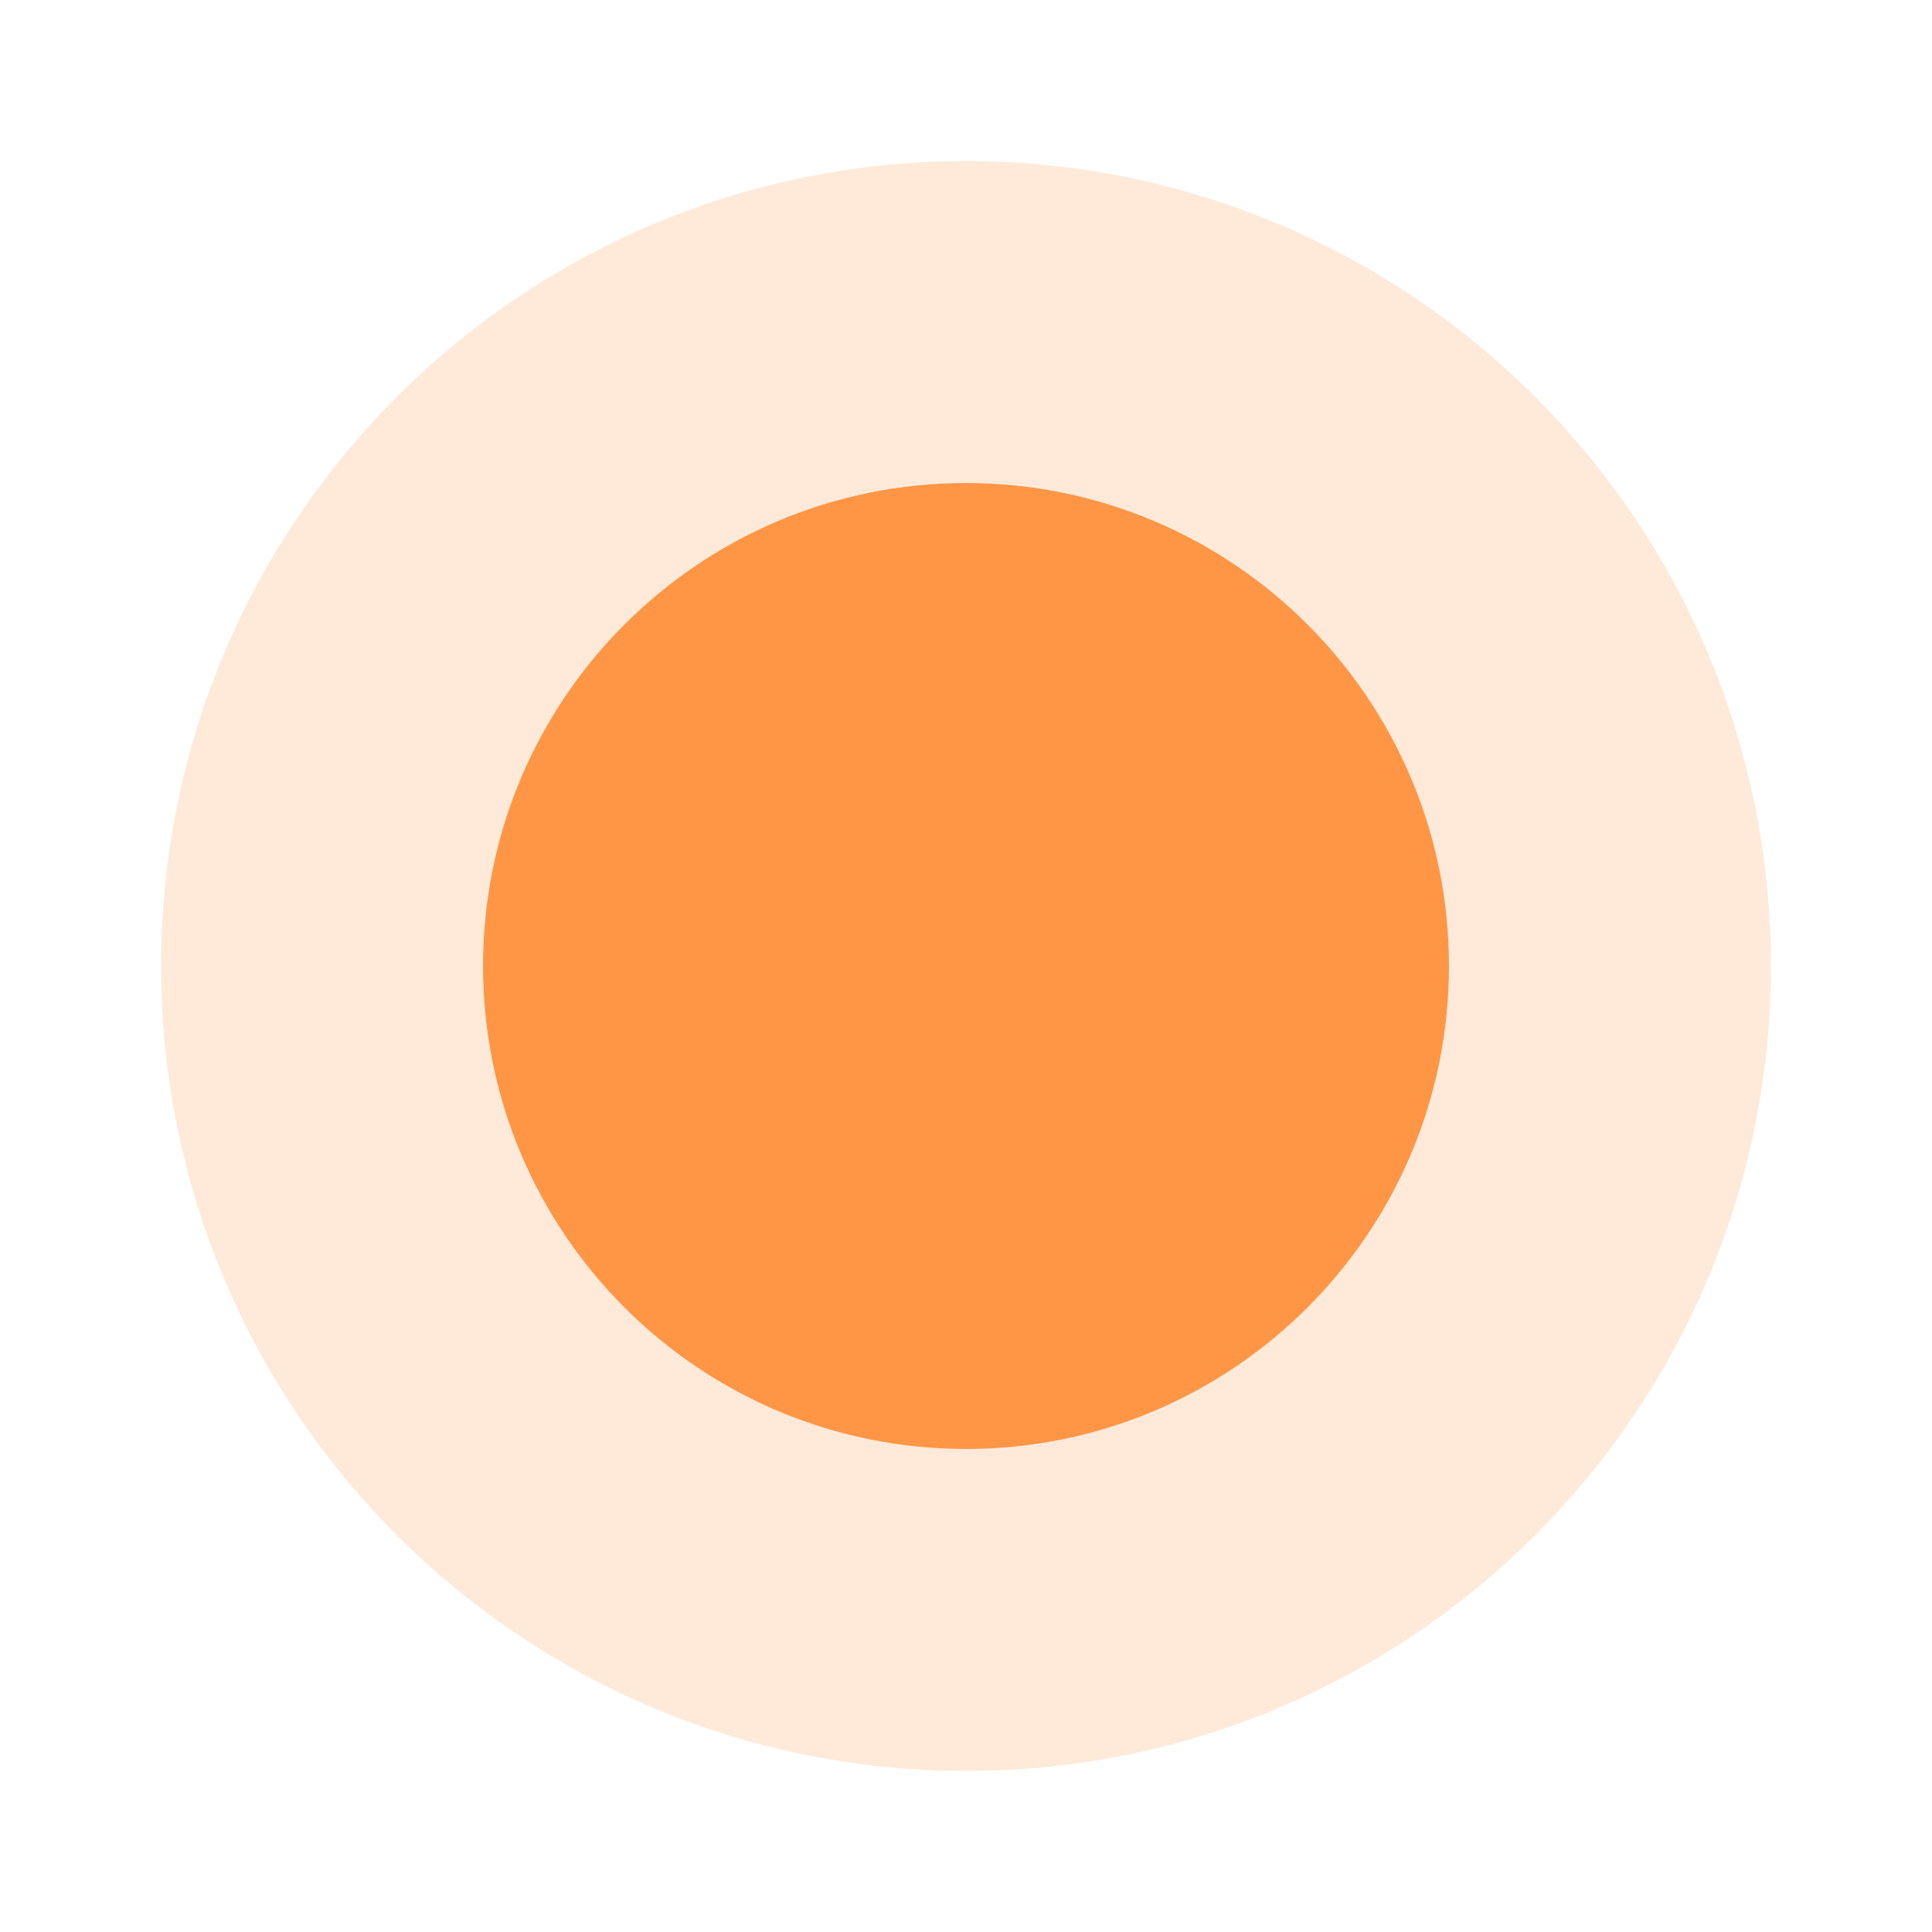
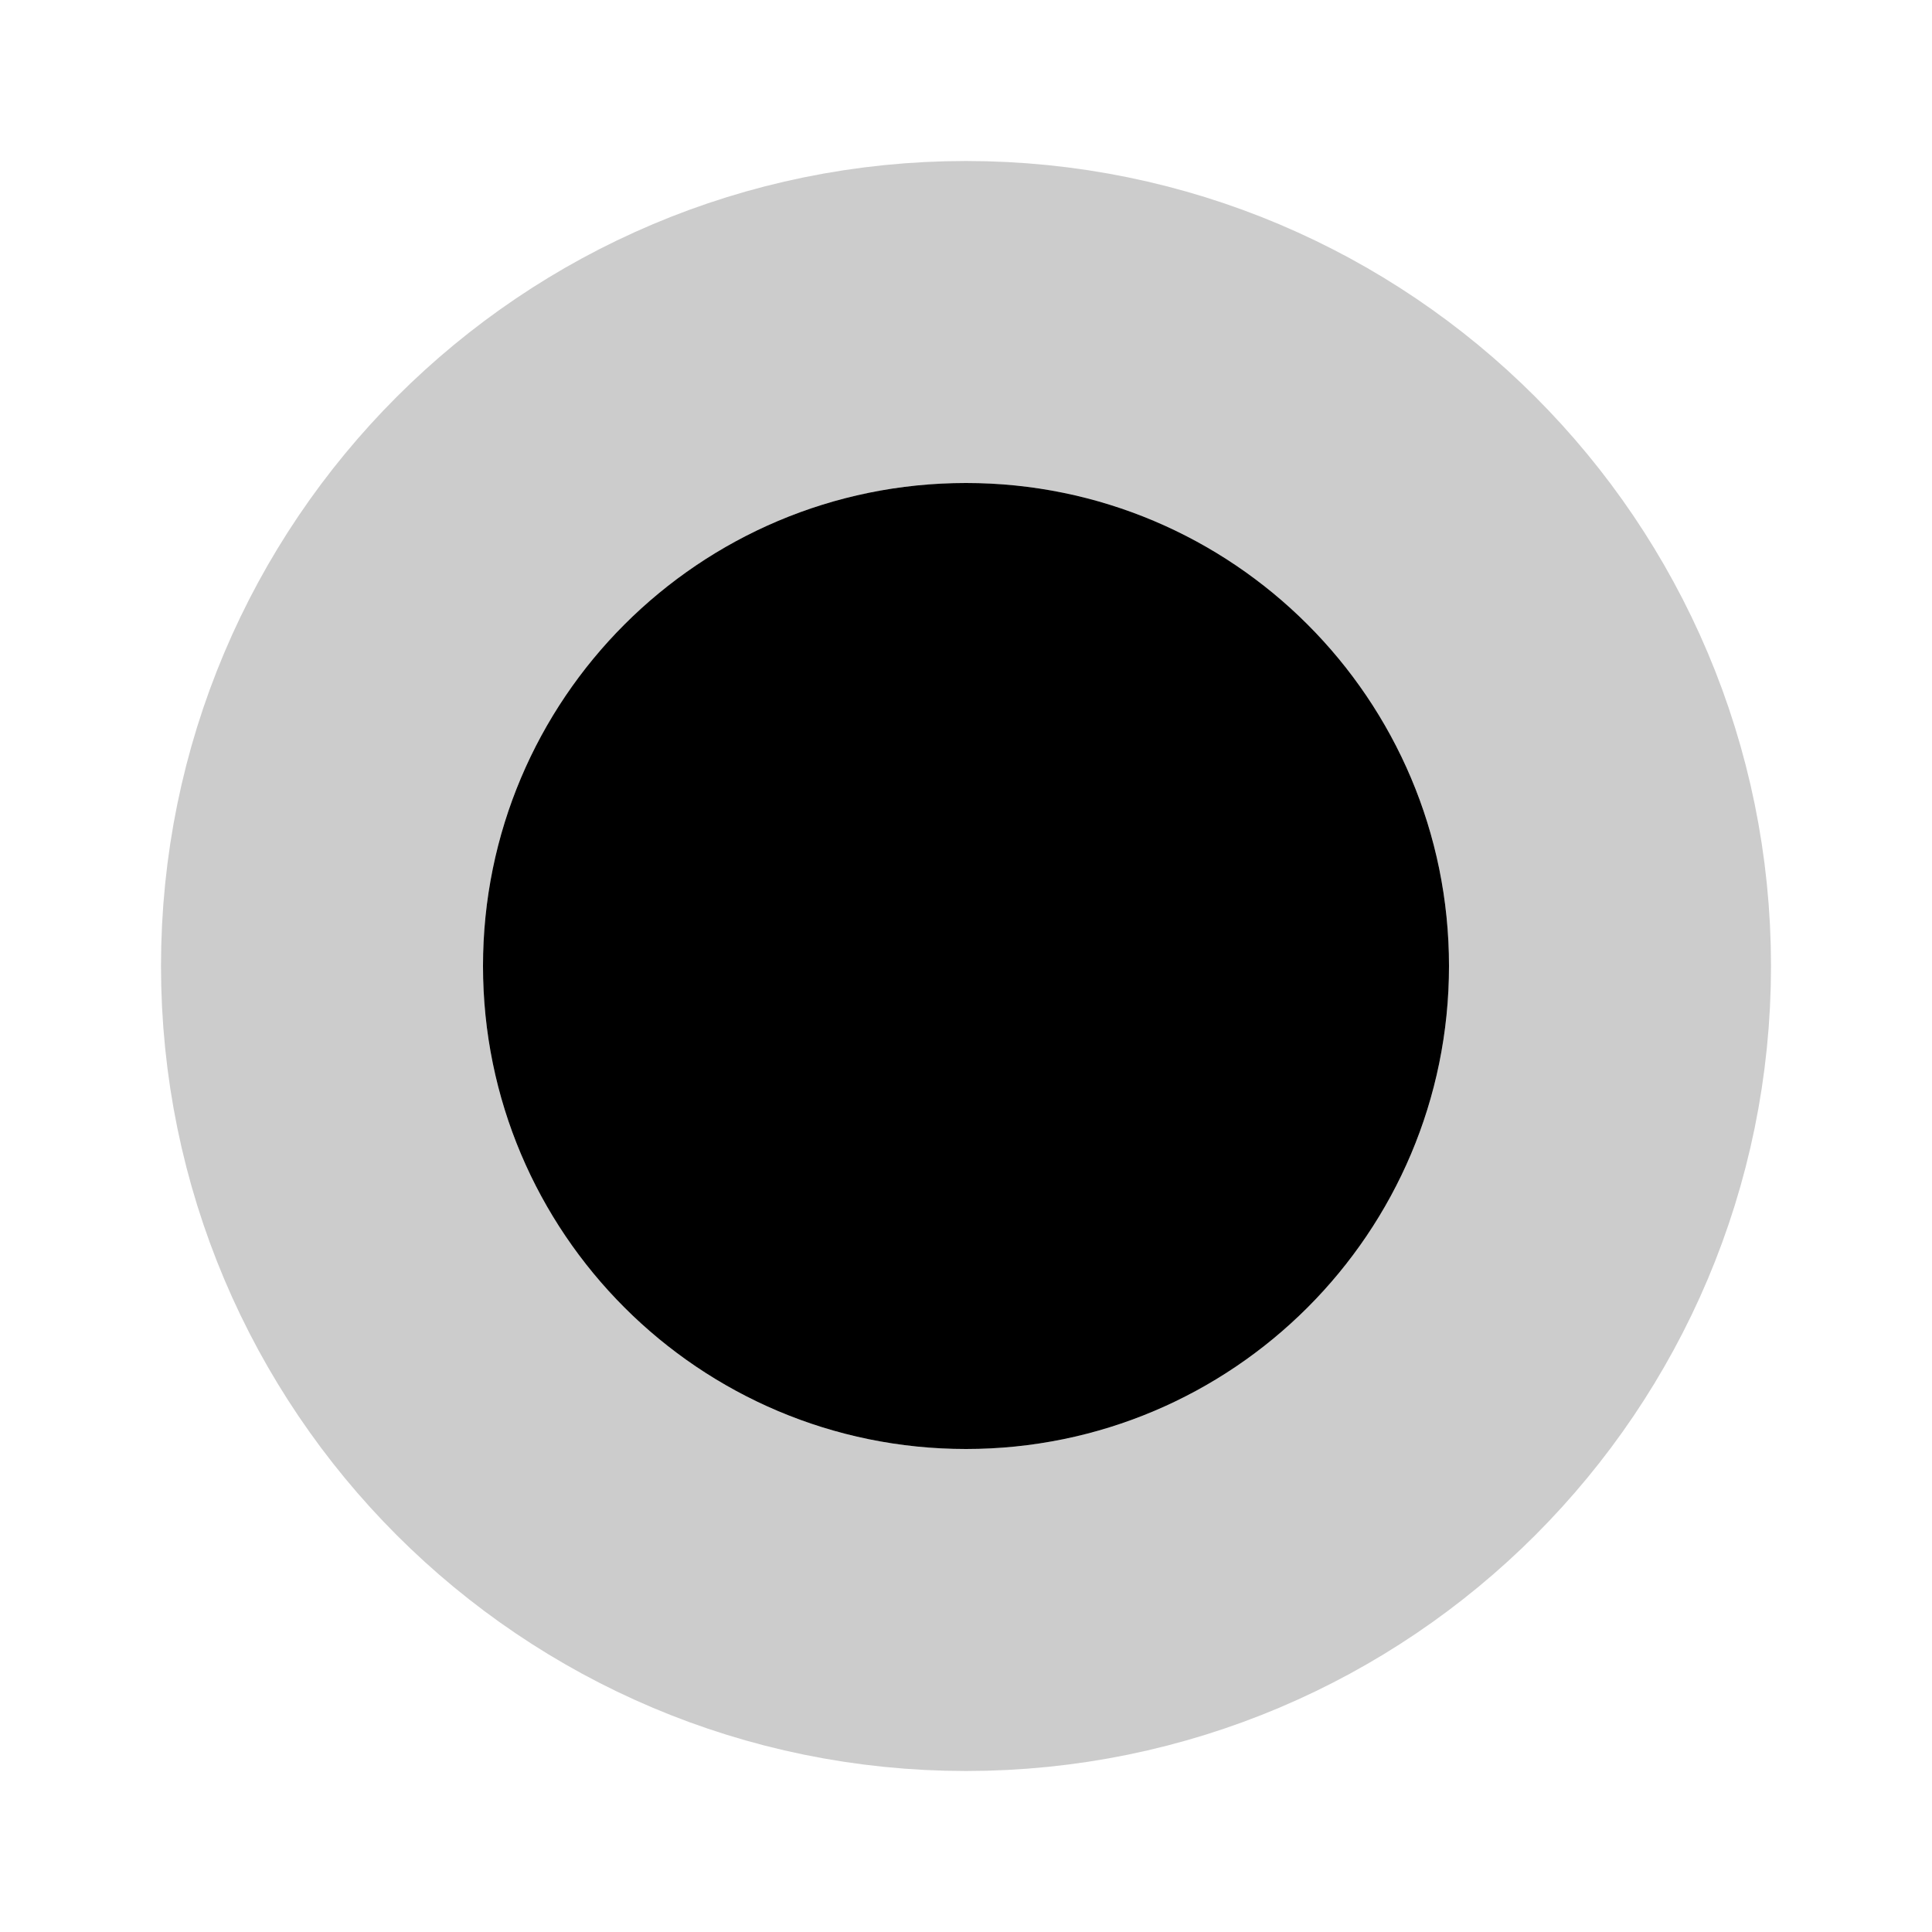
<svg xmlns="http://www.w3.org/2000/svg" width="24" height="24" viewBox="0 0 24 24" fill="none">
-   <circle cx="12" cy="12" r="6" fill="#FF9646" />
-   <circle cx="12" cy="12" r="8" stroke="#FF9646" stroke-opacity="0.2" stroke-width="4" />
+   <circle cx="12" cy="12" r="6" fill="currentColor" />
+   <circle cx="12" cy="12" r="8" stroke="currentColor" stroke-opacity="0.2" stroke-width="4" />
</svg>
